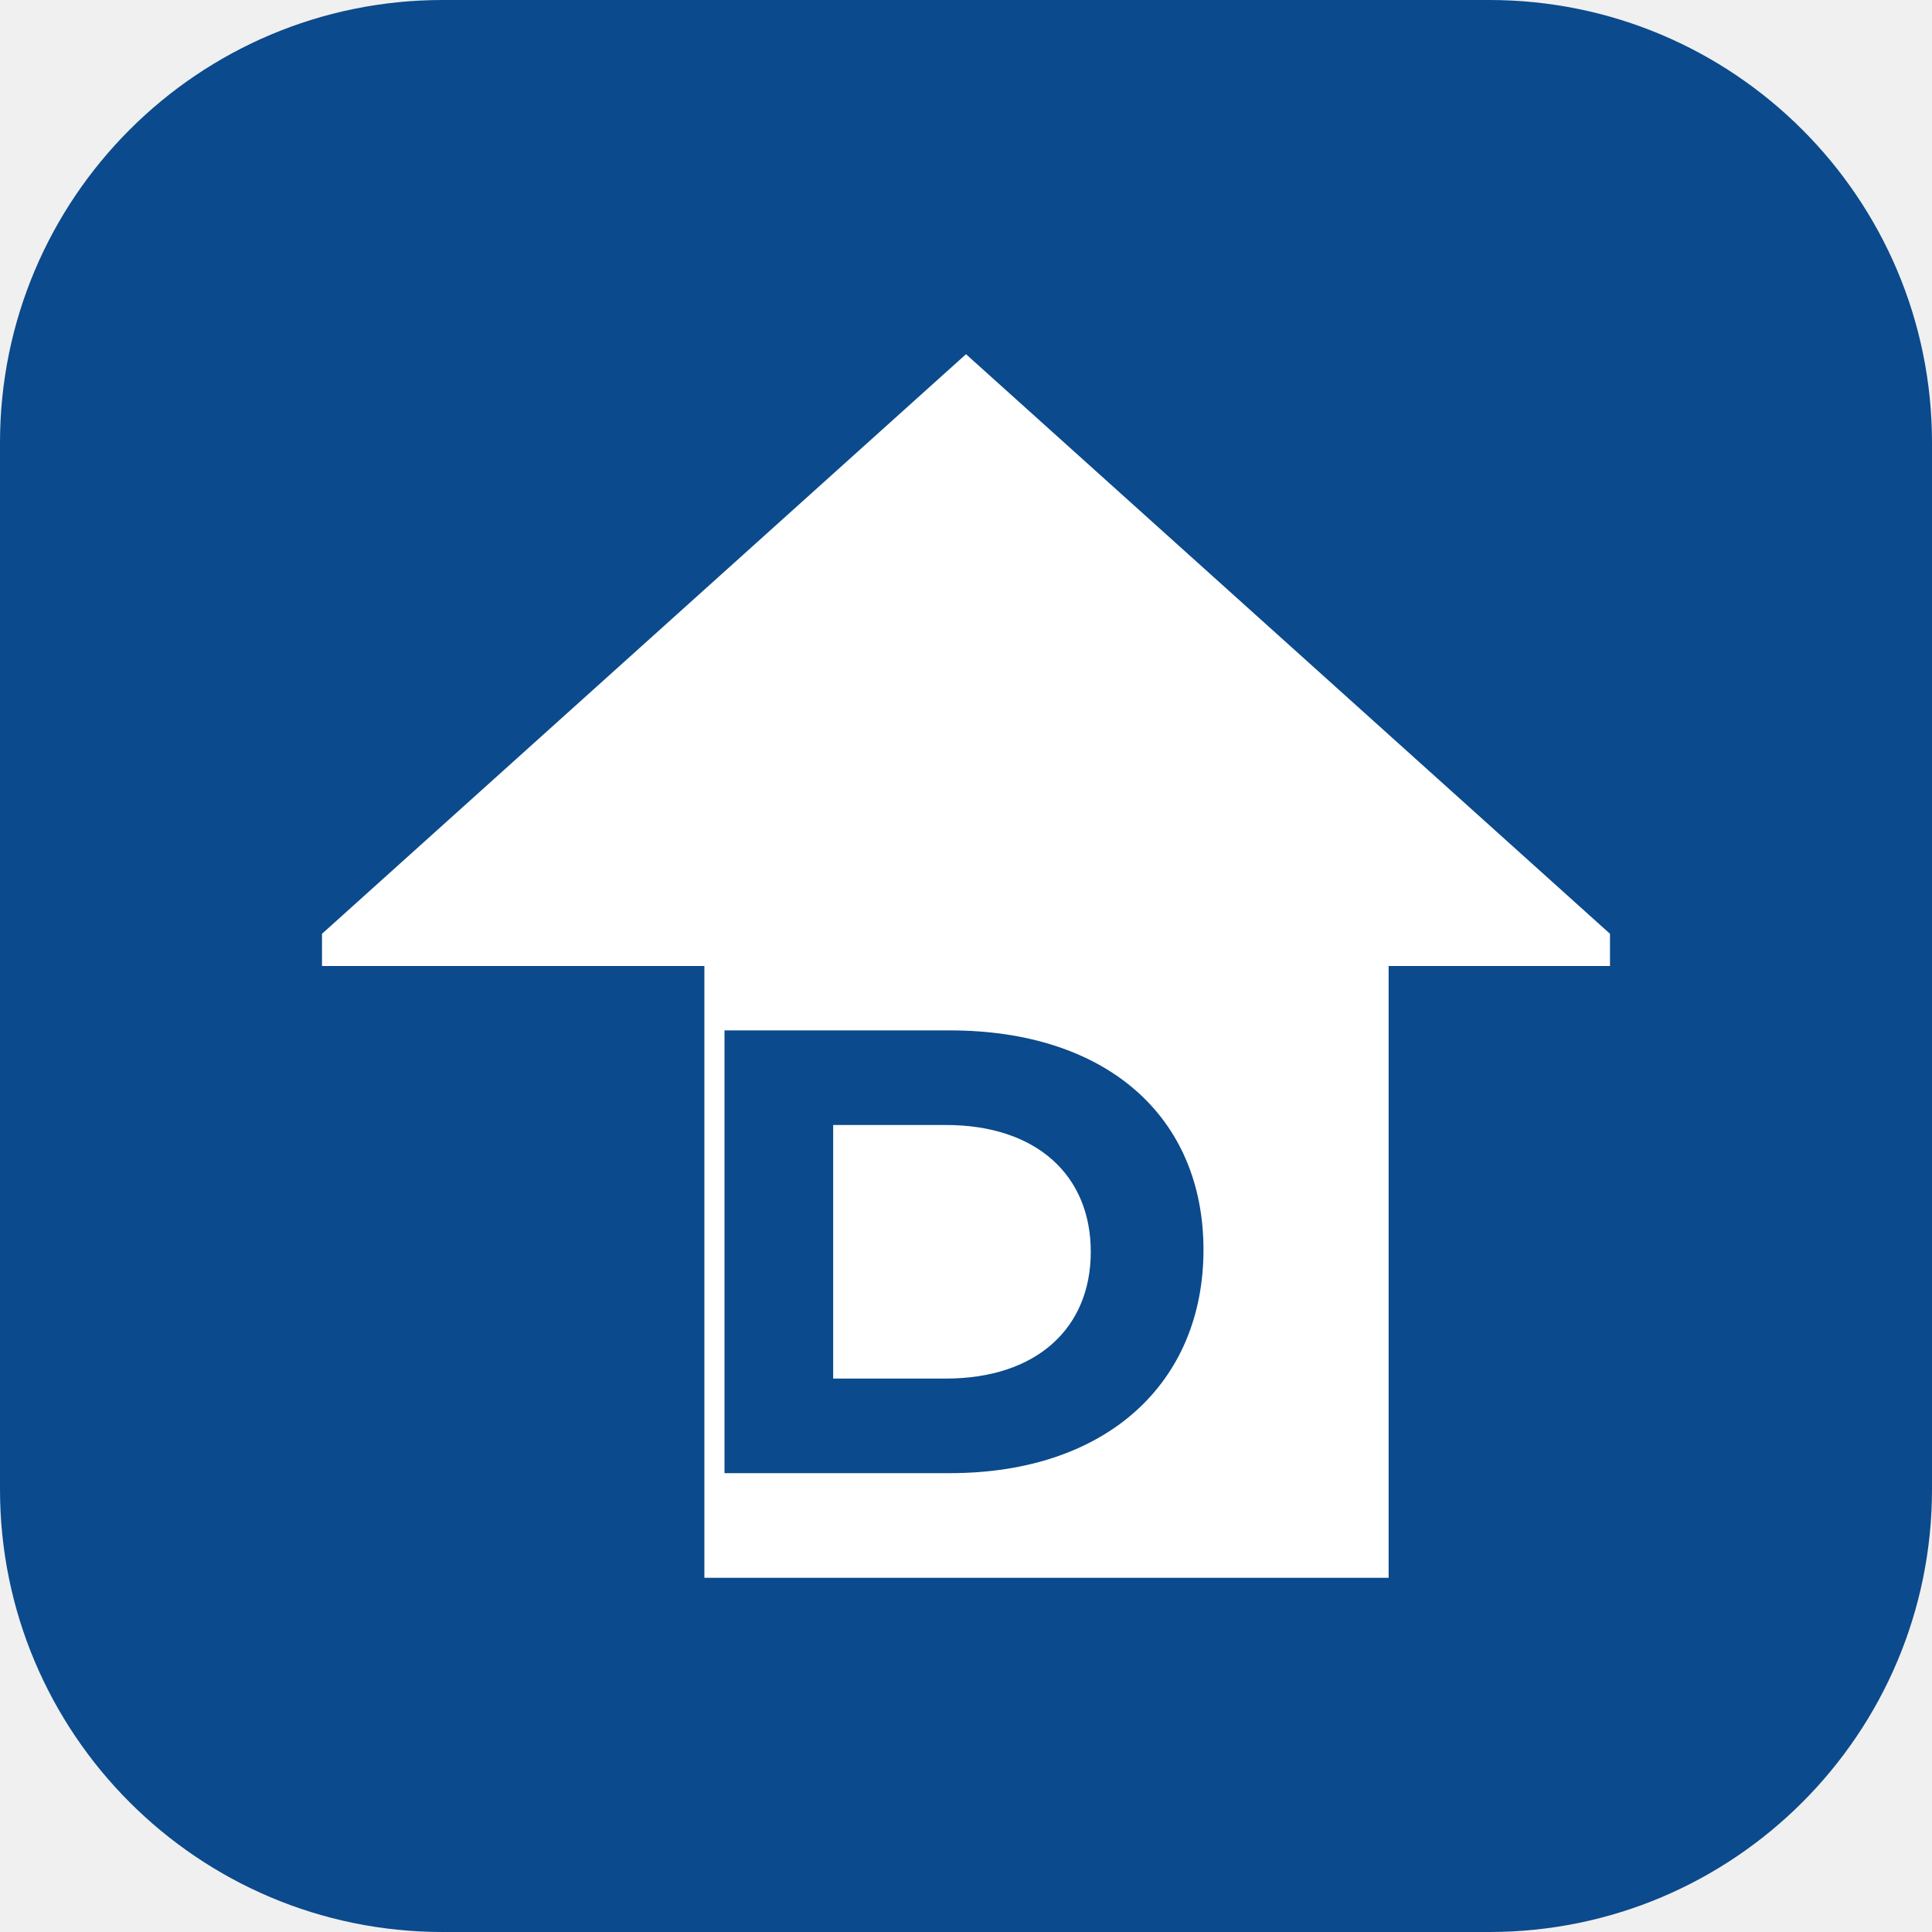
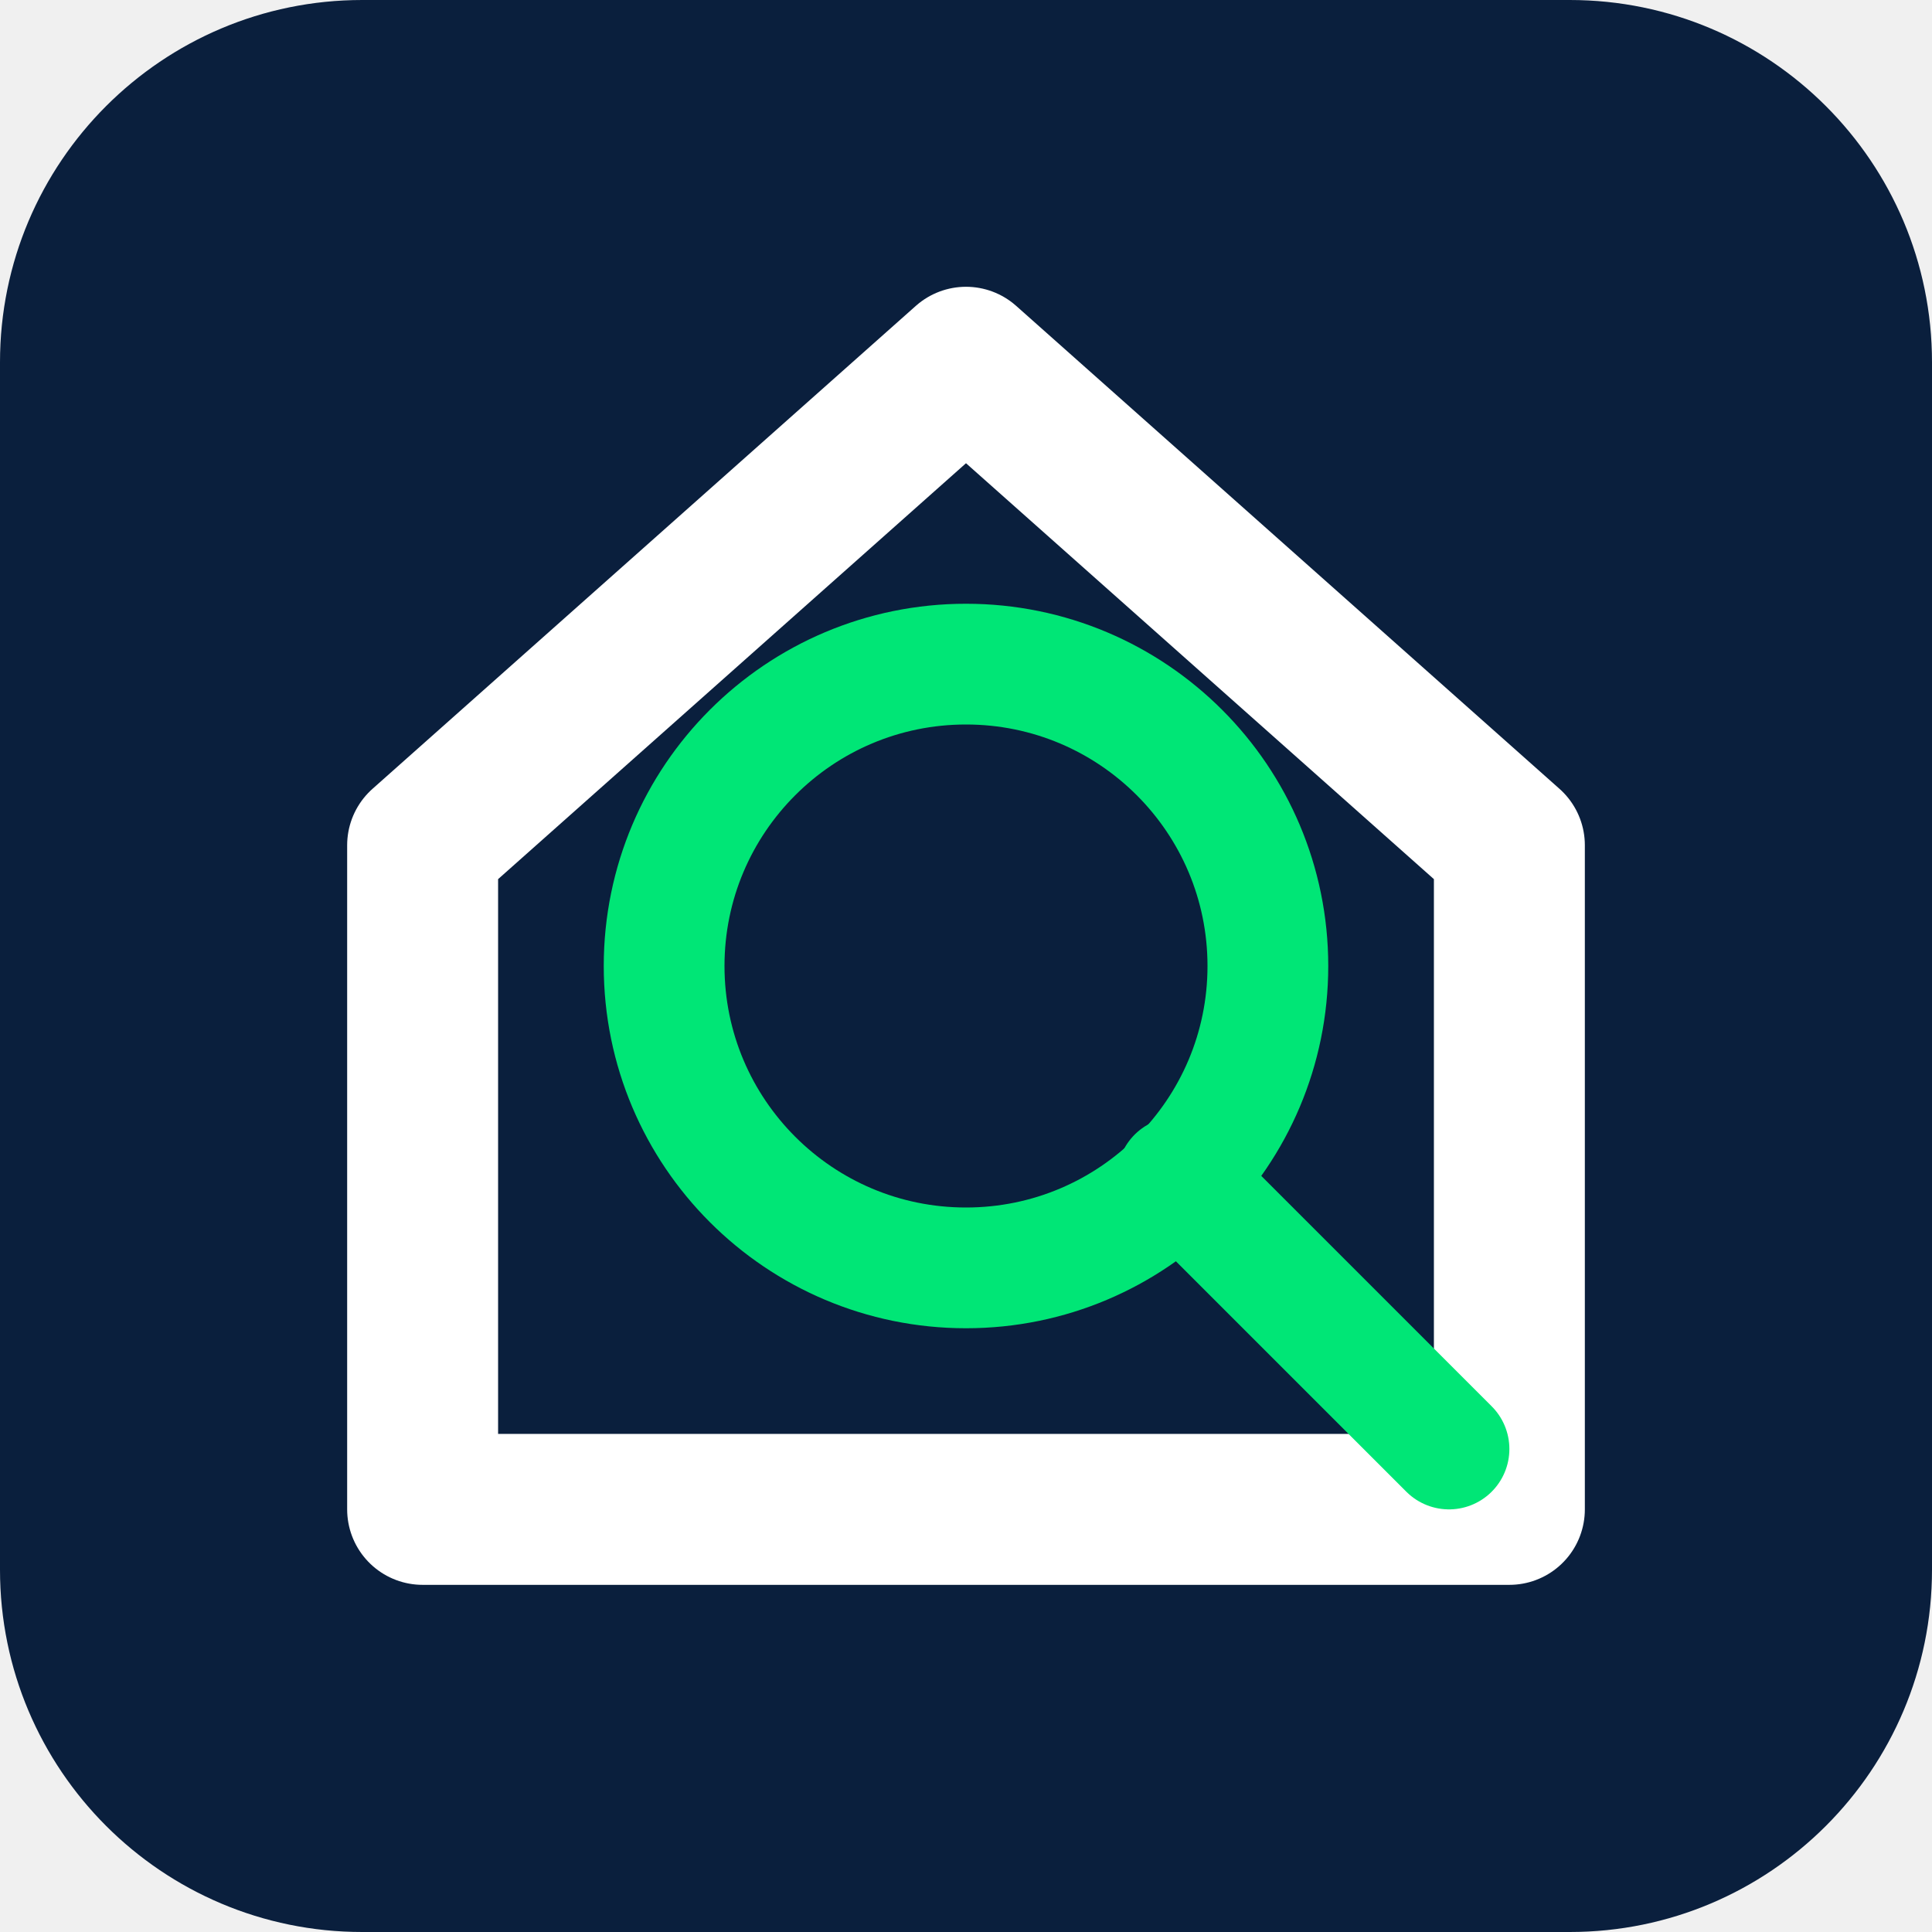
- <svg xmlns="http://www.w3.org/2000/svg" viewBox="0 0 48 48">
-   <rect width="48" height="48" rx="11" fill="#0B4A8C" />
-   <path fill="#FFFFFF" d="M8 23.2 24 8.8 40 23.2v.8h-5.5v15.2h-17V24H8v-.8Z" />
-   <path fill="#0B4A8C" d="M18 25.6h5.6c3.9 0 6.3 2.15 6.3 5.45S27.5 36.6 23.6 36.6H18V25.6Zm2.7 2.35v6.3h2.8c2.25 0 3.6-1.25 3.6-3.15 0-1.9-1.35-3.15-3.6-3.15h-2.8Z" />
+ <svg xmlns="http://www.w3.org/2000/svg" viewBox="0 0 64 64">
+   <rect width="64" height="64" rx="12" fill="#0A1F3D" />
+   <path d="M14 28 L32 12 L50 28 L50 50 L14 50 Z" fill="none" stroke="#FFFFFF" stroke-width="5" stroke-linejoin="round" />
+   <circle cx="32" cy="32" r="10" fill="none" stroke="#00E676" stroke-width="4" />
+   <line x1="39" y1="39" x2="48" y2="48" stroke="#00E676" stroke-width="4" stroke-linecap="round" />
</svg>
